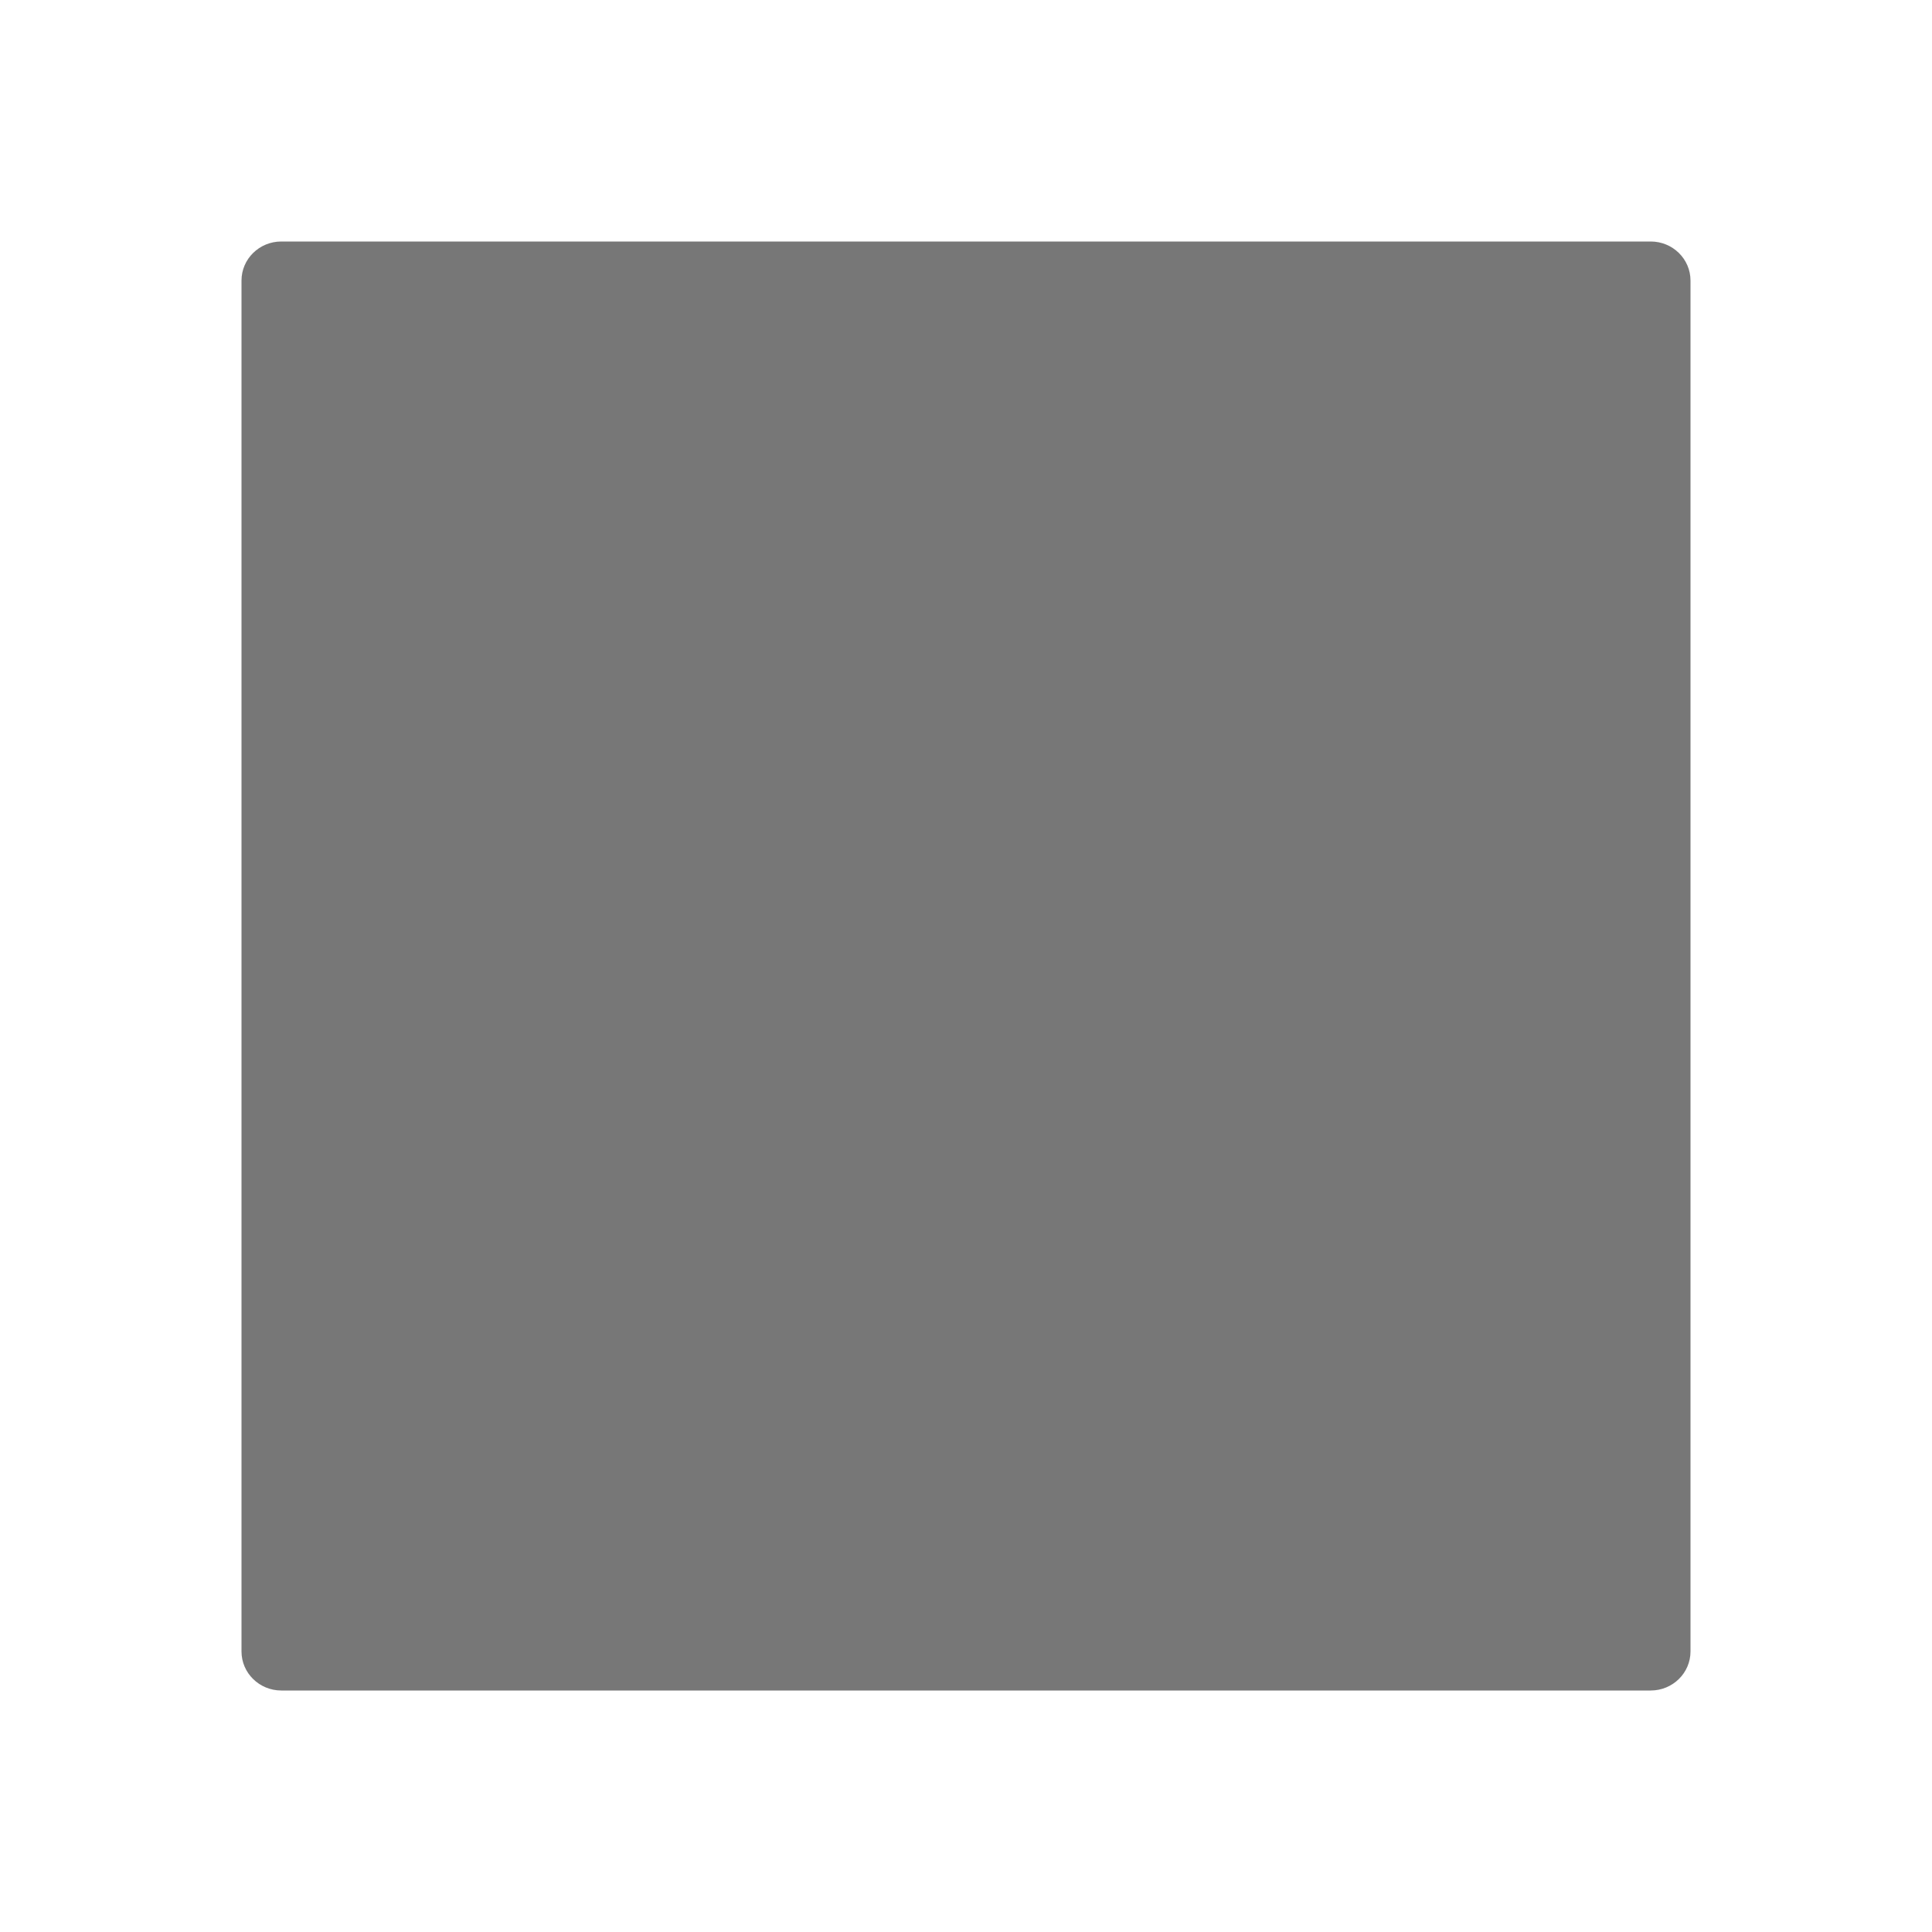
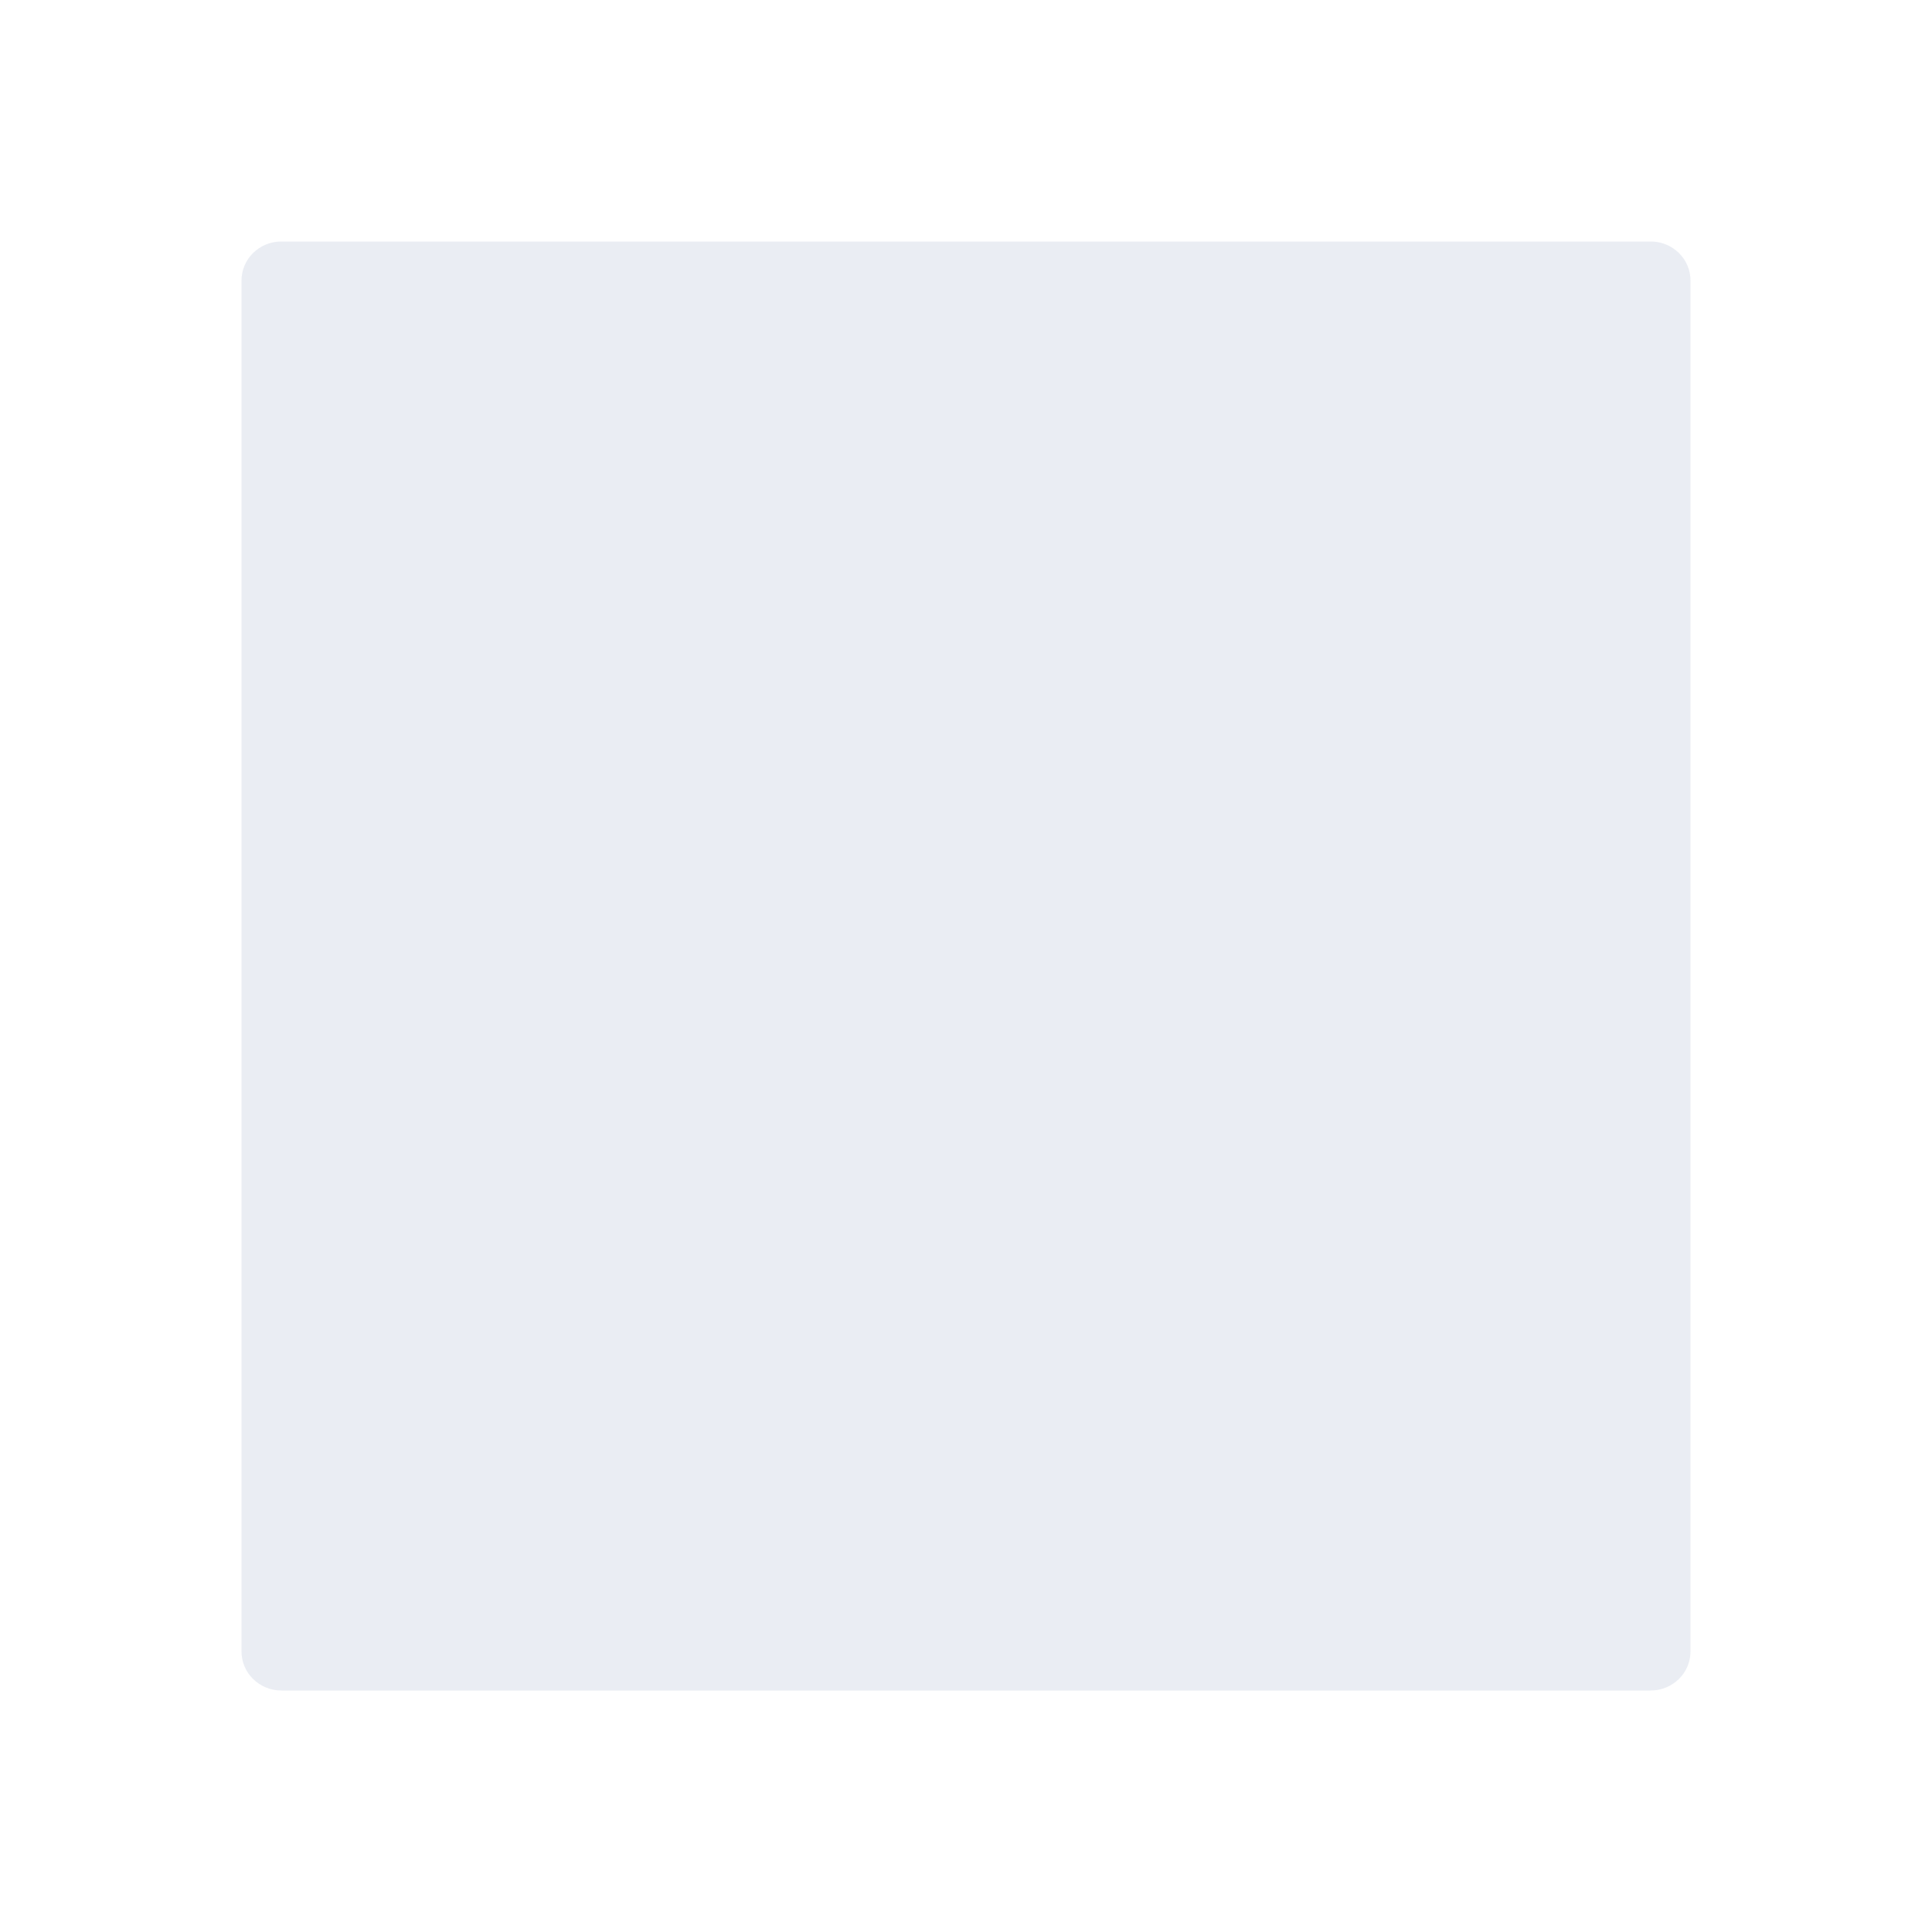
<svg xmlns="http://www.w3.org/2000/svg" width="64" height="64" viewBox="0 0 64 64" id="svg2" version="1.1">
  <defs id="defs4" />
  <g id="layer1" transform="translate(0,-988.3622)" style="display:none">
    <rect style="opacity:1;fill:#f2f2f2;fill-opacity:1;fill-rule:nonzero;stroke:none;stroke-width:0.2;stroke-linecap:butt;stroke-linejoin:miter;stroke-miterlimit:10;stroke-dasharray:none;stroke-opacity:1" id="rect4136" width="64" height="64" x="0" y="988.362" />
  </g>
  <g id="layer2" style="display:inline">
-     <rect style="fill:#000000;fill-opacity:0.533;stroke:none;stroke-width:2;stroke-linecap:round;stroke-linejoin:miter;stroke-miterlimit:4;stroke-dasharray:none;stroke-opacity:1" id="rect4137" width="48" height="48" x="8" y="-56" rx="1.318" ry="1.294" transform="scale(1,-1)" />
+     <rect style="fill:#d8dee9;fill-opacity:0.533;stroke:none;stroke-width:2;stroke-linecap:round;stroke-linejoin:miter;stroke-miterlimit:4;stroke-dasharray:none;stroke-opacity:1" id="rect4137" width="48" height="48" x="8" y="-56" rx="1.318" ry="1.294" transform="scale(1,-1)" />
  </g>
</svg>
